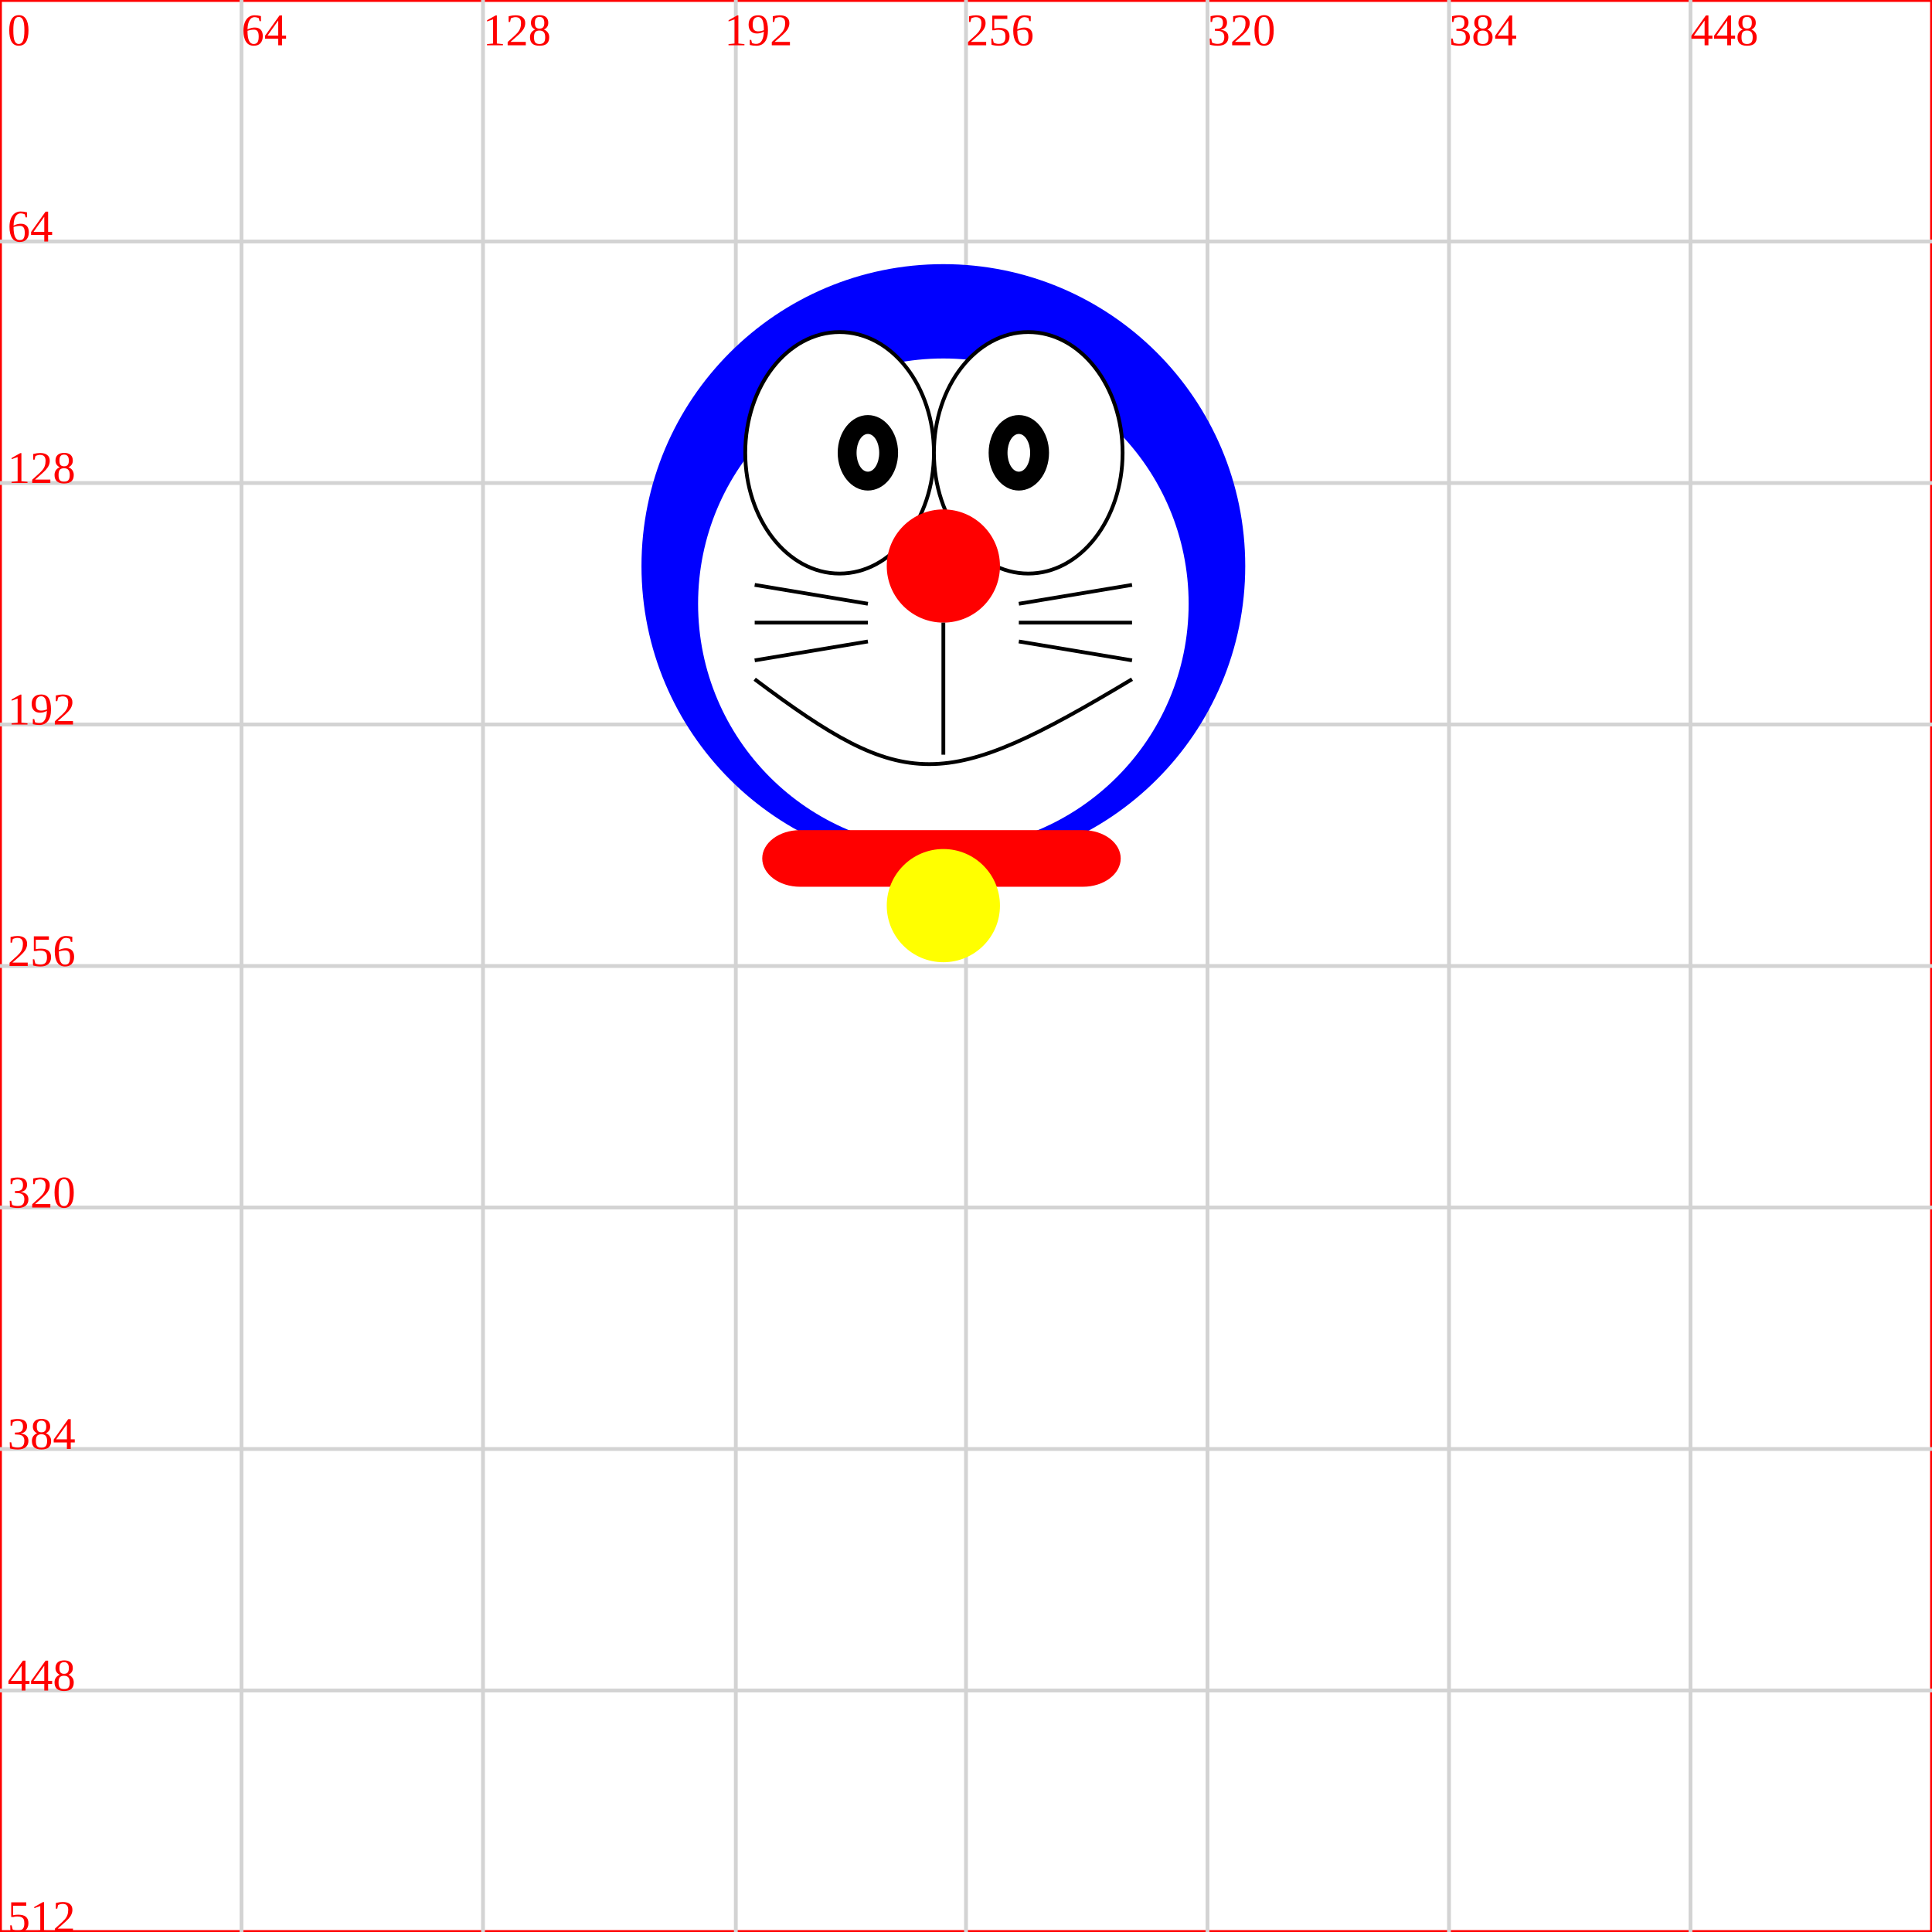
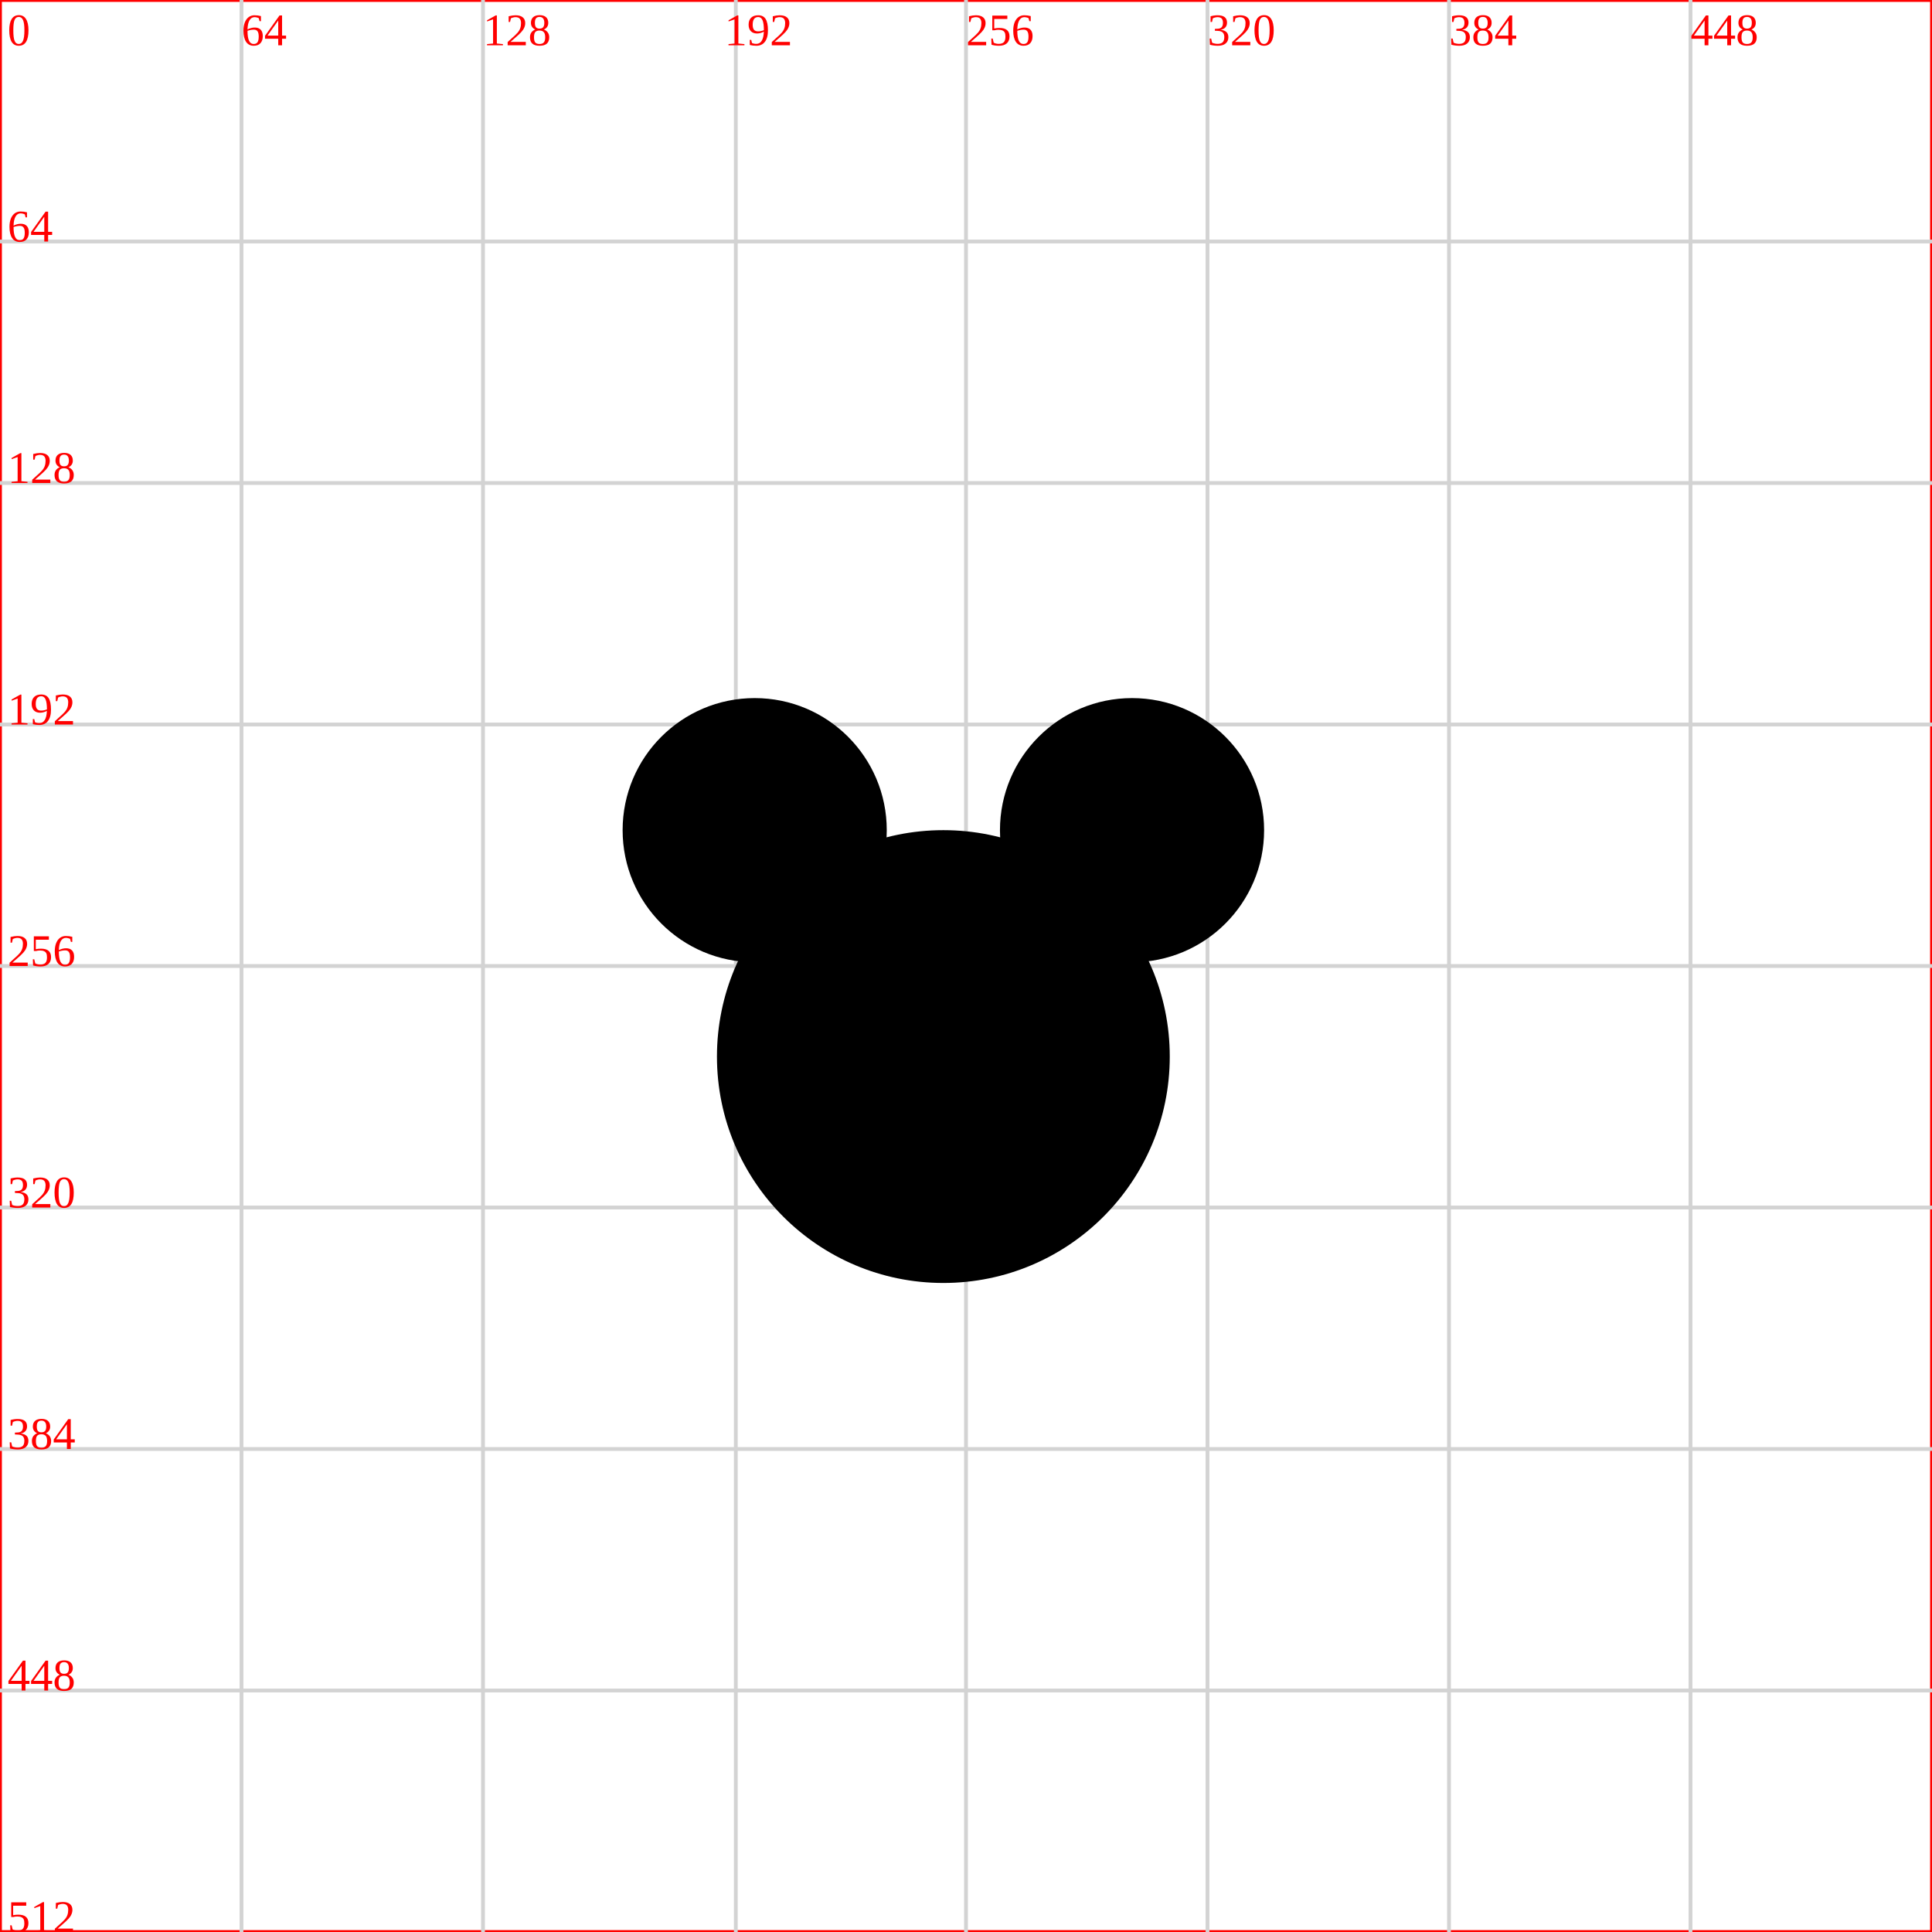
<svg xmlns="http://www.w3.org/2000/svg" version="1.1" baseProfile="full" width="512" height="512" viewBox="0,0,512,512">
  <rect width="512" height="512" stroke="red" fill="white" />
  <text x="2" y="12" font-size="12" text-anchor="start" fill="red">0</text>
  <path d="M256  64 H0 H512" stroke="lightgray" fill="white" />
  <text x="2" y="64" font-size="12" text-anchor="start" fill="red">64</text>
  <path d="M256 128 H0 H512" stroke="lightgray" fill="white" />
  <text x="2" y="128" font-size="12" text-anchor="start" fill="red">128</text>
  <path d="M256 192 H0 H512" stroke="lightgray" fill="white" />
  <text x="2" y="192" font-size="12" text-anchor="start" fill="red">192</text>
  <path d="M256 256 H0 H512" stroke="lightgray" fill="white" />
  <text x="2" y="256" font-size="12" text-anchor="start" fill="red">256</text>
  <path d="M256 320 H0 H512" stroke="lightgray" fill="white" />
  <text x="2" y="320" font-size="12" text-anchor="start" fill="red">320</text>
  <path d="M256 384 H0 H512" stroke="lightgray" fill="white" />
  <text x="2" y="384" font-size="12" text-anchor="start" fill="red">384</text>
  <path d="M256 448 H0 H512" stroke="lightgray" fill="white" />
  <text x="2" y="448" font-size="12" text-anchor="start" fill="red">448</text>
  <text x="2" y="512" font-size="12" text-anchor="start" fill="red">512</text>
  <path d="M64  0 V512" stroke="lightgray" fill="white" />
  <text x="64" y="12" font-size="12" text-anchor="start" fill="red">64</text>
  <path d="M128  0 V512" stroke="lightgray" fill="white" />
  <text x="128" y="12" font-size="12" text-anchor="start" fill="red">128</text>
  <path d="M195  0 V512" stroke="lightgray" fill="white" />
  <text x="192" y="12" font-size="12" text-anchor="start" fill="red">192</text>
  <path d="M256  0 V512" stroke="lightgray" fill="white" />
  <text x="256" y="12" font-size="12" text-anchor="start" fill="red">256</text>
  <path d="M320  0 V512" stroke="lightgray" fill="white" />
  <text x="320" y="12" font-size="12" text-anchor="start" fill="red">320</text>
  <path d="M384  0 V512" stroke="lightgray" fill="white" />
  <text x="384" y="12" font-size="12" text-anchor="start" fill="red">384</text>
  <path d="M448  0 V512" stroke="lightgray" fill="white" />
  <text x="448" y="12" font-size="12" text-anchor="start" fill="red">448</text>
  <text x="512" y="12" font-size="12" text-anchor="start" fill="red">512</text>
-   <circle cx="150" cy="100" r="80" fill="blue" transform="translate(100,50)" />
-   <circle cx="150" cy="110" r="65" fill="white" transform="translate(100,50)" />
-   <ellipse fill="white" cx="122.5" cy="70" rx="25" ry="32" transform="translate(100,50)" stroke="black" />
-   <ellipse fill="white" cx="172.5" cy="70" rx="25" ry="32" transform="translate(100,50)" stroke="black" />
-   <circle cx="150" cy="100" r="15" fill="red" transform="translate(100,50)" />
-   <ellipse fill="black" cx="270" cy="120" rx="8" ry="10" />
-   <ellipse fill="black" cx="230" cy="120" rx="8" ry="10" />
-   <ellipse fill="white" cx="270" cy="120" rx="3" ry="5" />
-   <ellipse fill="white" cx="230" cy="120" rx="3" ry="5" />
-   <rect x="202" y="220" rx="10" ry="10" width="95" height="15" fill="red" />
-   <circle cx="150" cy="190" r="15" fill="yellow" transform="translate(100,50)" />
-   <path d="M200 180 C240 210,250 210,300,180" stroke="black" fill="none" />
-   <path d="M200 175 L230 170" stroke="black" />
-   <path d="M270 170 L300 175" stroke="black" />
-   <path d="M200 165 L230 165" stroke="black" />
-   <path d="M200 155 L230 160" stroke="black" />
-   <path d="M270 165 L300 165" stroke="black" />
-   <path d="M270 160 L300 155" stroke="black" />
-   <path d="M250 165 L250 200" stroke="black" />
+   <circle fill="black" cx="250" cy="280" r="60" />
+   <circle fill="black" cx="200" cy="220" r="35" />
+   <circle fill="black" cx="300" cy="220" r="35" />
</svg>
